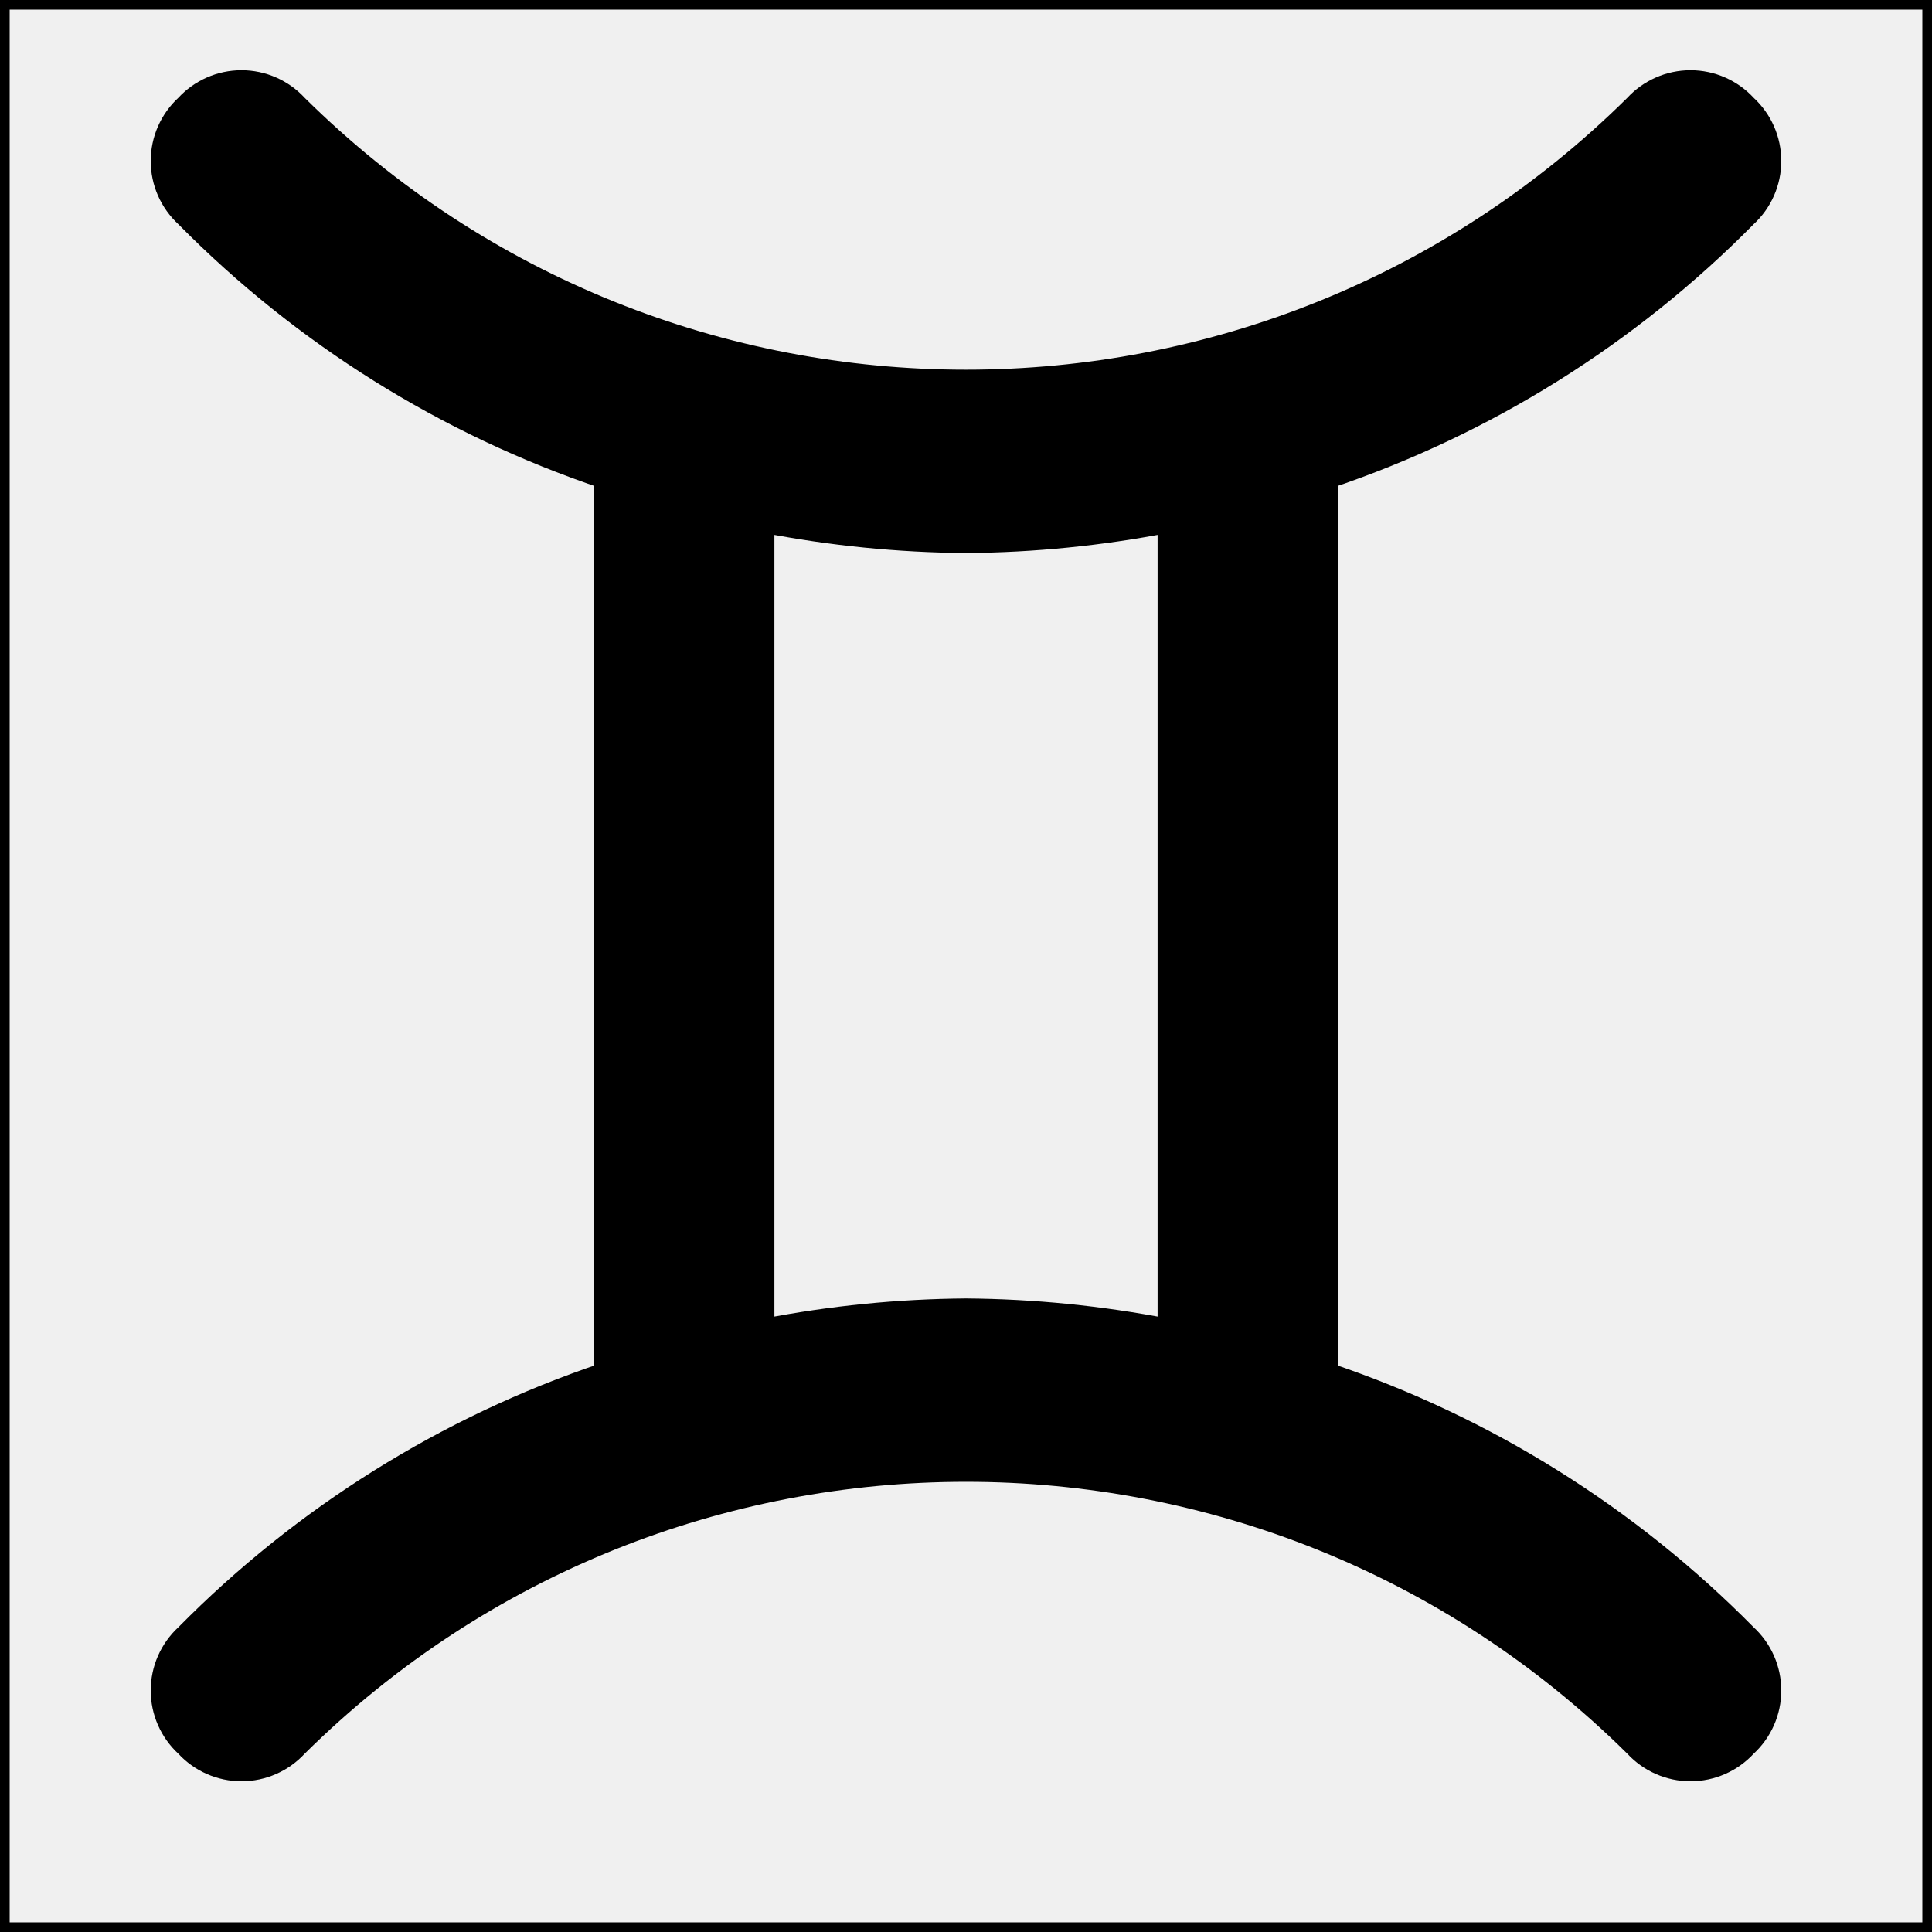
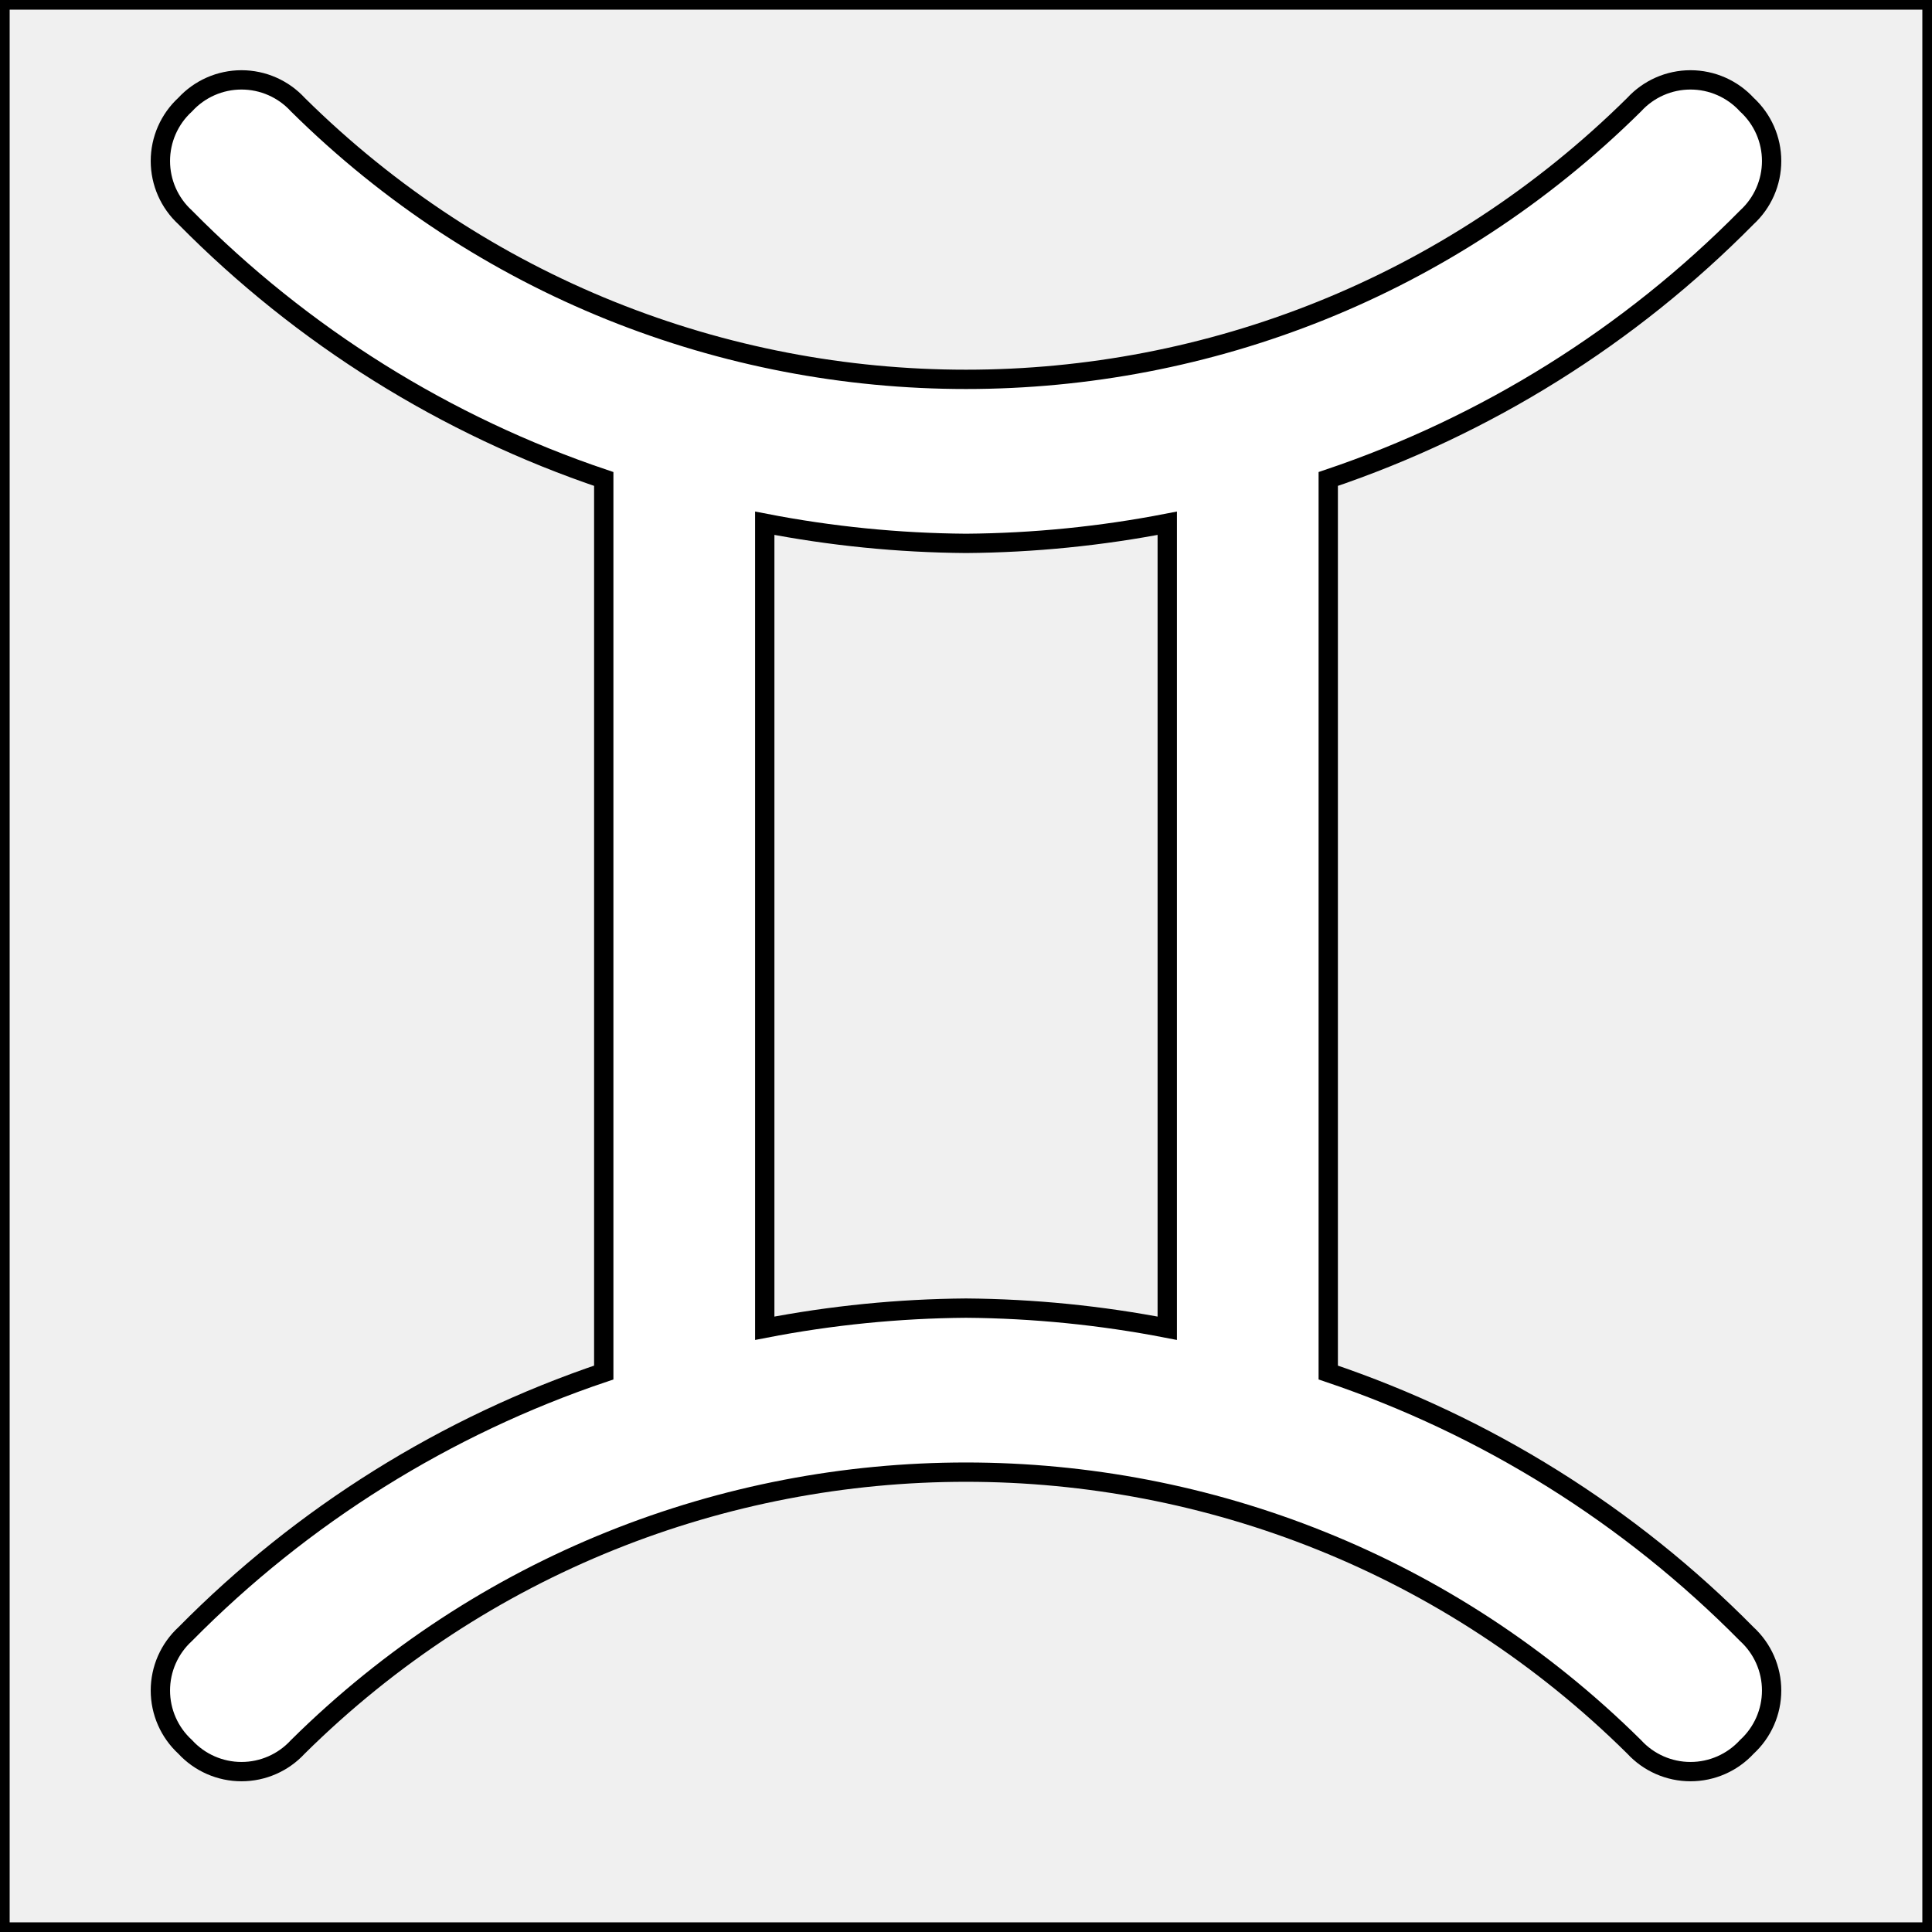
- <svg xmlns="http://www.w3.org/2000/svg" width="800px" height="800px" viewBox="0 0 48 48" fill="#000000" stroke="#000000" stroke-width="0.48">
+ <svg xmlns="http://www.w3.org/2000/svg" width="800px" height="800px" viewBox="0 0 48 48" fill="#fff" stroke="#000000" stroke-width="0.48">
  <g id="SVGRepo_bgCarrier" stroke-width="0" />
  <g id="SVGRepo_tracerCarrier" stroke-linecap="round" stroke-linejoin="round" />
  <g id="SVGRepo_iconCarrier">
    <g id="Layer_2" data-name="Layer 2">
      <g id="invisible_box" data-name="invisible box">
        <rect width="48" height="48" fill="none" />
      </g>
      <g id="Horoscope">
        <path d="M33,34.1V11.9A26.5,26.5,0,0,0,43.4,5.4a1.9,1.9,0,0,0,0-2.8,1.9,1.9,0,0,0-2.8,0,23.6,23.6,0,0,1-33.2,0,1.9,1.9,0,0,0-2.8,0,1.9,1.9,0,0,0,0,2.8A26.5,26.5,0,0,0,15,11.9V34.1A26.5,26.5,0,0,0,4.6,40.6a1.9,1.9,0,0,0,0,2.8,1.9,1.9,0,0,0,2.8,0,23.6,23.6,0,0,1,33.2,0,1.9,1.9,0,0,0,2.8,0,1.9,1.9,0,0,0,0-2.8A26.5,26.5,0,0,0,33,34.1ZM19,33V13a27.3,27.3,0,0,0,5,.5,27.3,27.3,0,0,0,5-.5V33a27.3,27.3,0,0,0-5-.5A27.3,27.3,0,0,0,19,33Z" />
      </g>
    </g>
  </g>
</svg>
